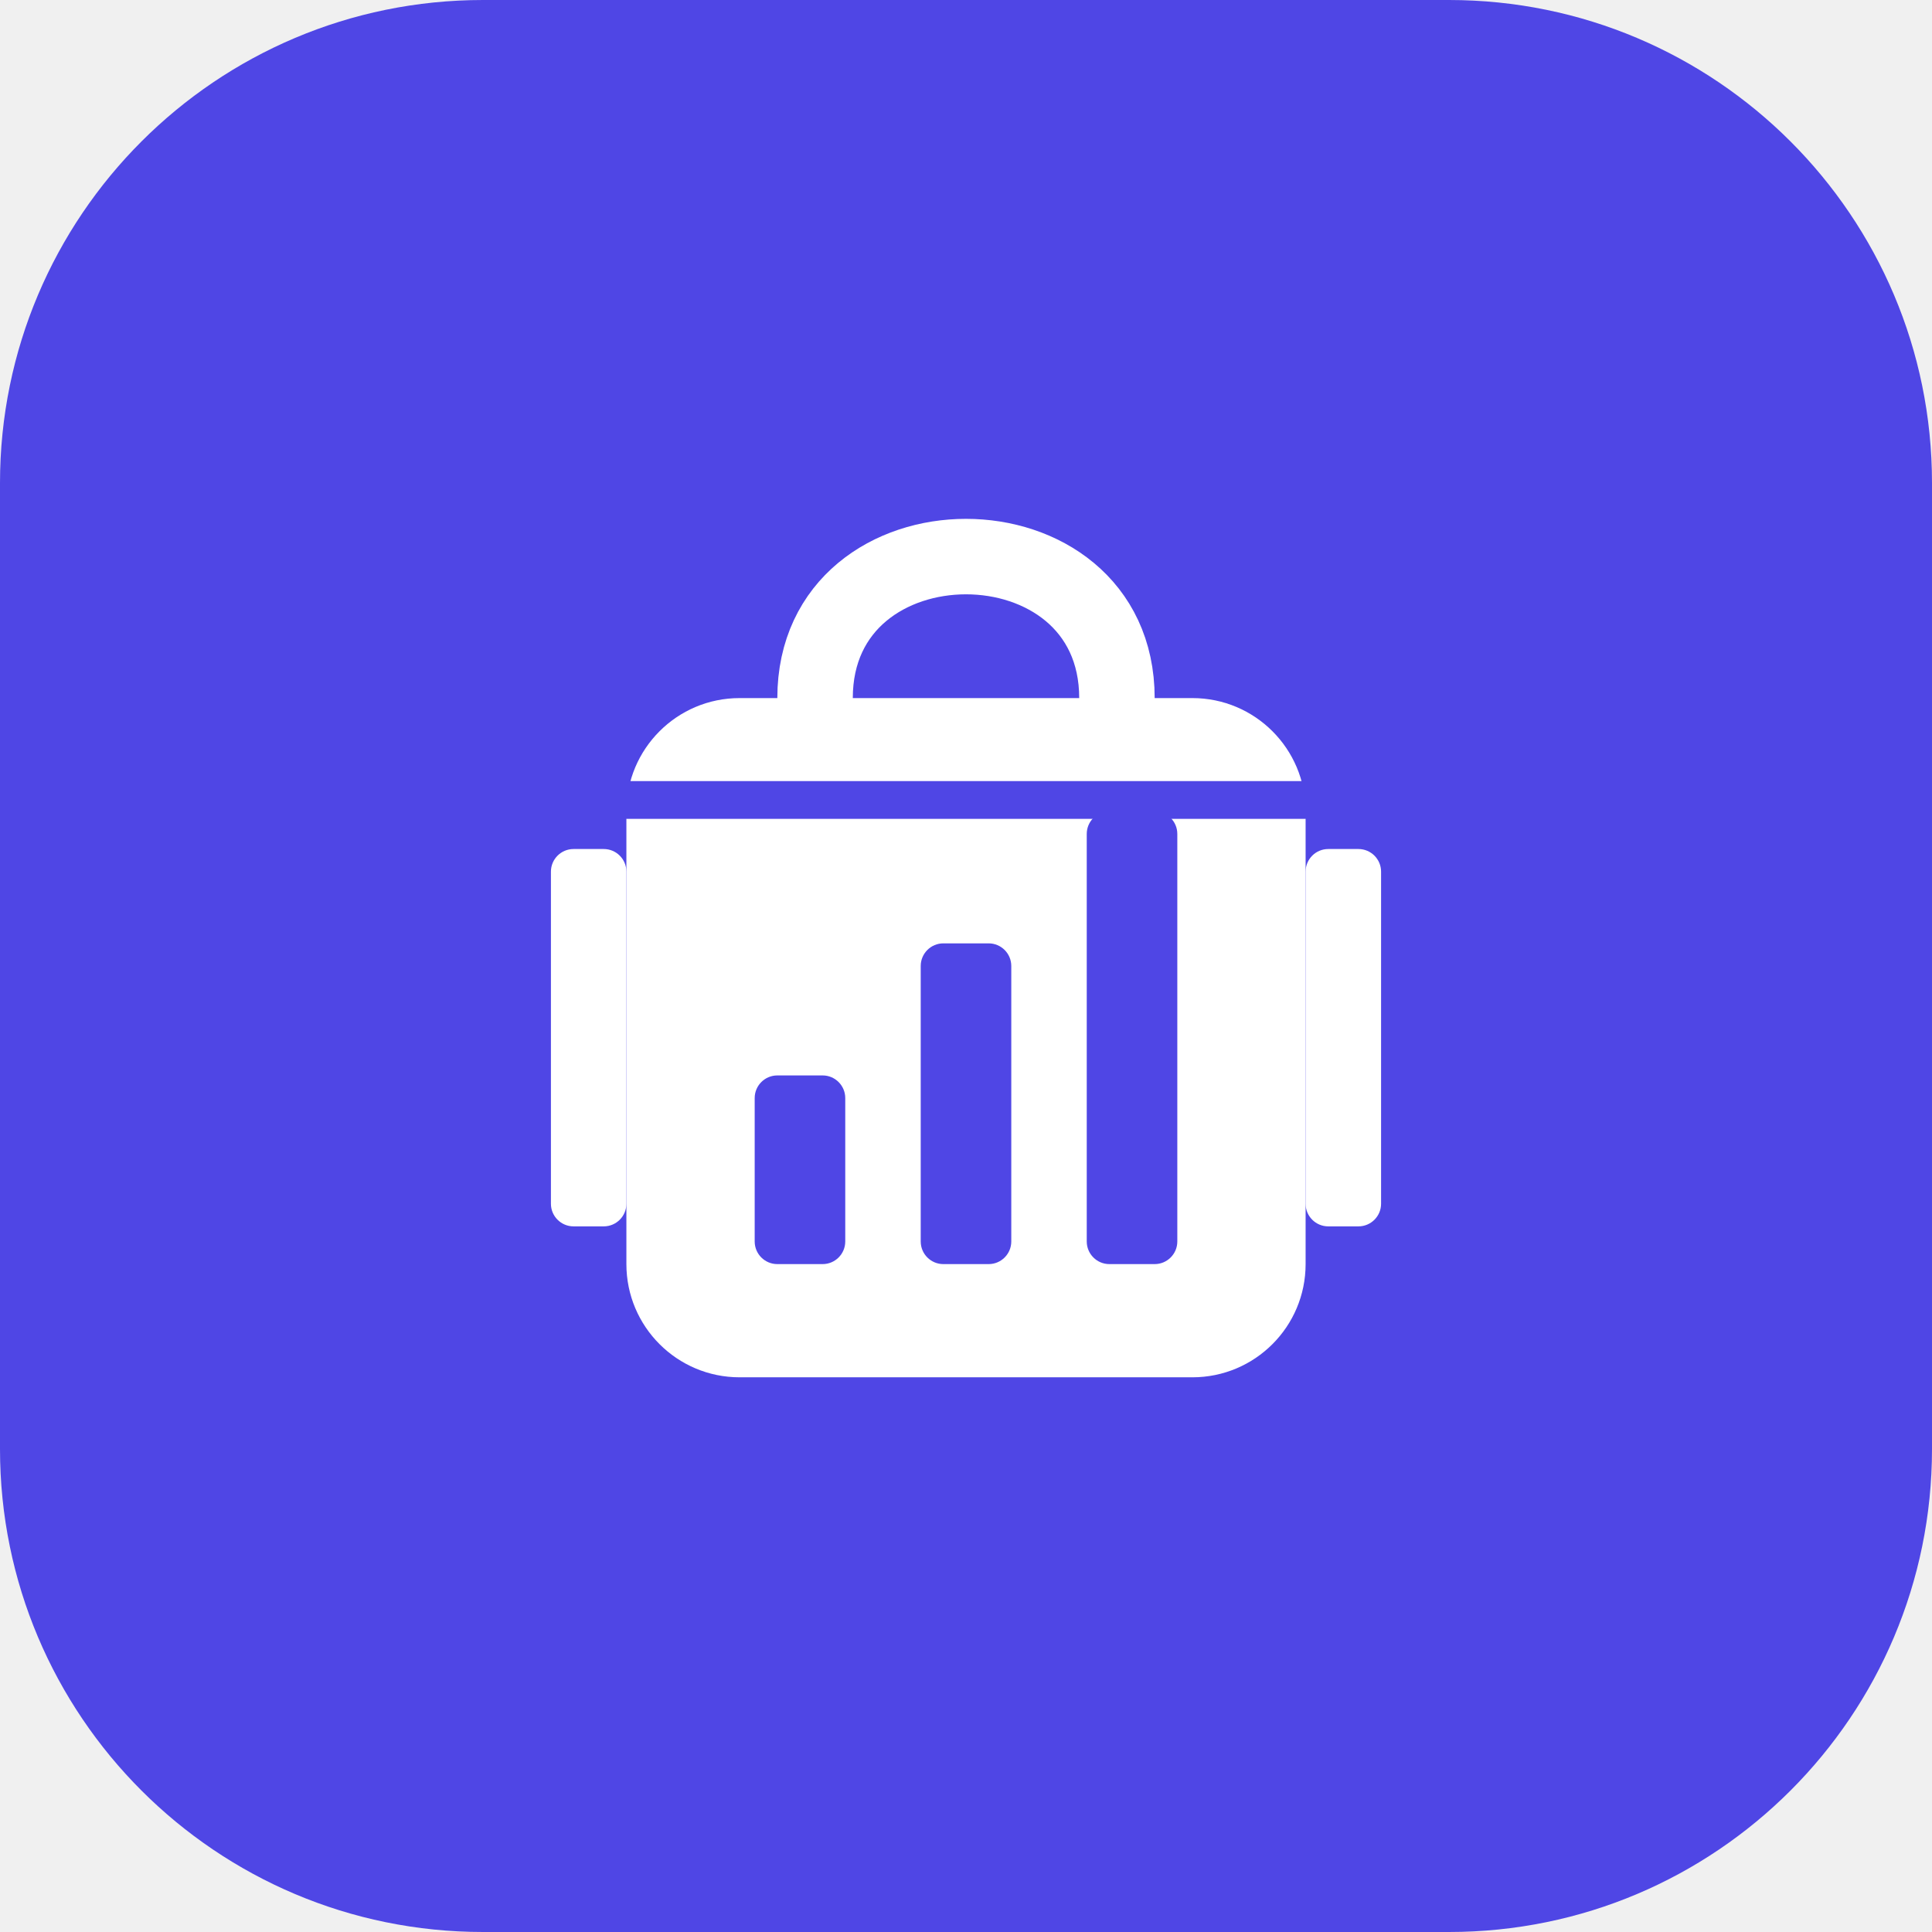
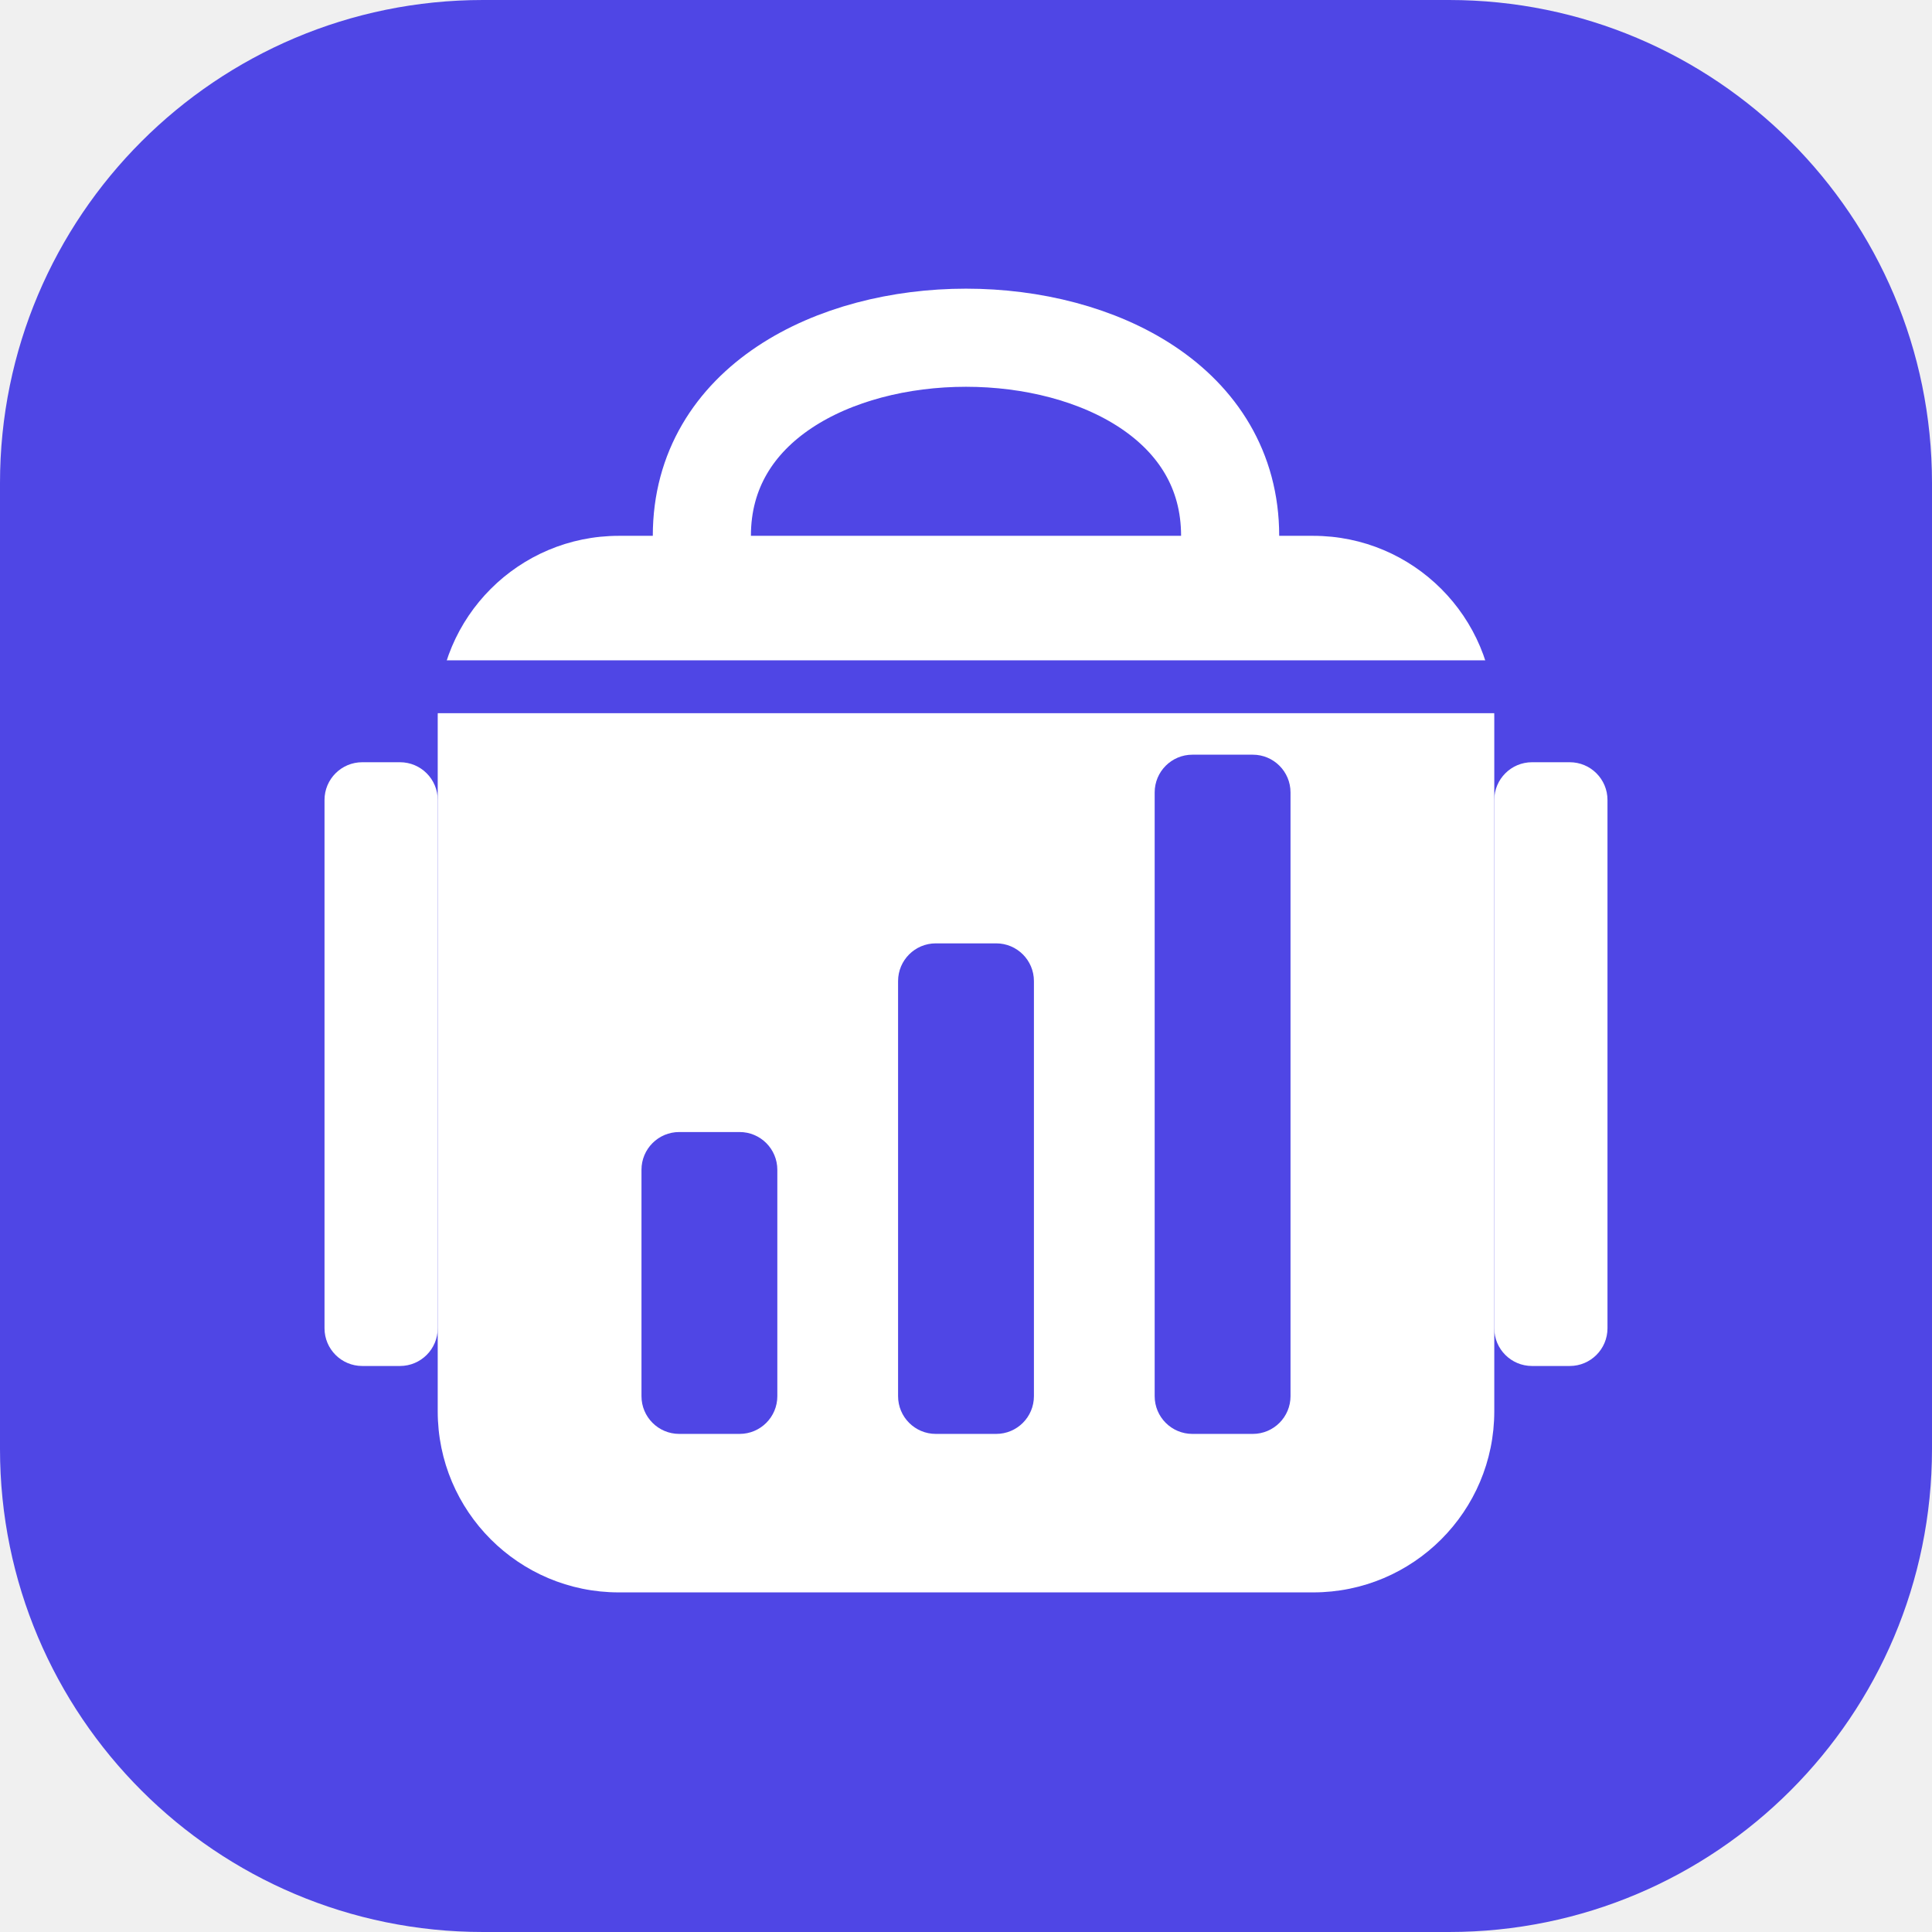
<svg xmlns="http://www.w3.org/2000/svg" viewBox="0 0 512 512">
  <defs>
    <mask id="logoMask">
      <rect width="512" height="512" fill="white" />
-       <line x1="166" y1="212" x2="346" y2="212" stroke="black" stroke-width="10" stroke-linecap="round" />
-       <rect x="200" y="285" width="24" height="50" rx="6" fill="black" />
-       <rect x="244" y="250" width="24" height="85" rx="6" fill="black" />
-       <rect x="288" y="215" width="24" height="120" rx="6" fill="black" />
+       <line x1="116" y1="182" x2="396" y2="182" stroke="black" stroke-width="14" stroke-linecap="round" />
+       <rect x="170" y="300" width="36" height="80" rx="10" fill="black" />
+       <rect x="238" y="250" width="36" height="130" rx="10" fill="black" />
+       <rect x="306" y="200" width="36" height="180" rx="10" fill="black" />
    </mask>
  </defs>
  <rect width="512" height="512" rx="128" fill="#4F46E5" />
  <g mask="url(#logoMask)">
-     <path d="M 216 185 C 216 135, 296 135, 296 185" fill="none" stroke="white" stroke-width="20" stroke-linecap="round" />
-     <rect x="166" y="185" width="180" height="180" rx="30" fill="white" />
-     <rect x="146" y="225" width="20" height="100" rx="6" fill="white" />
-     <rect x="346" y="225" width="20" height="100" rx="6" fill="white" />
+     <path d="M 186 142 C 186 72, 326 72, 326 142" fill="none" stroke="white" stroke-width="26" stroke-linecap="round" />
+     <rect x="116" y="142" width="280" height="280" rx="48" fill="white" />
+     <rect x="86" y="202" width="30" height="160" rx="10" fill="white" />
+     <rect x="396" y="202" width="30" height="160" rx="10" fill="white" />
  </g>
</svg>
